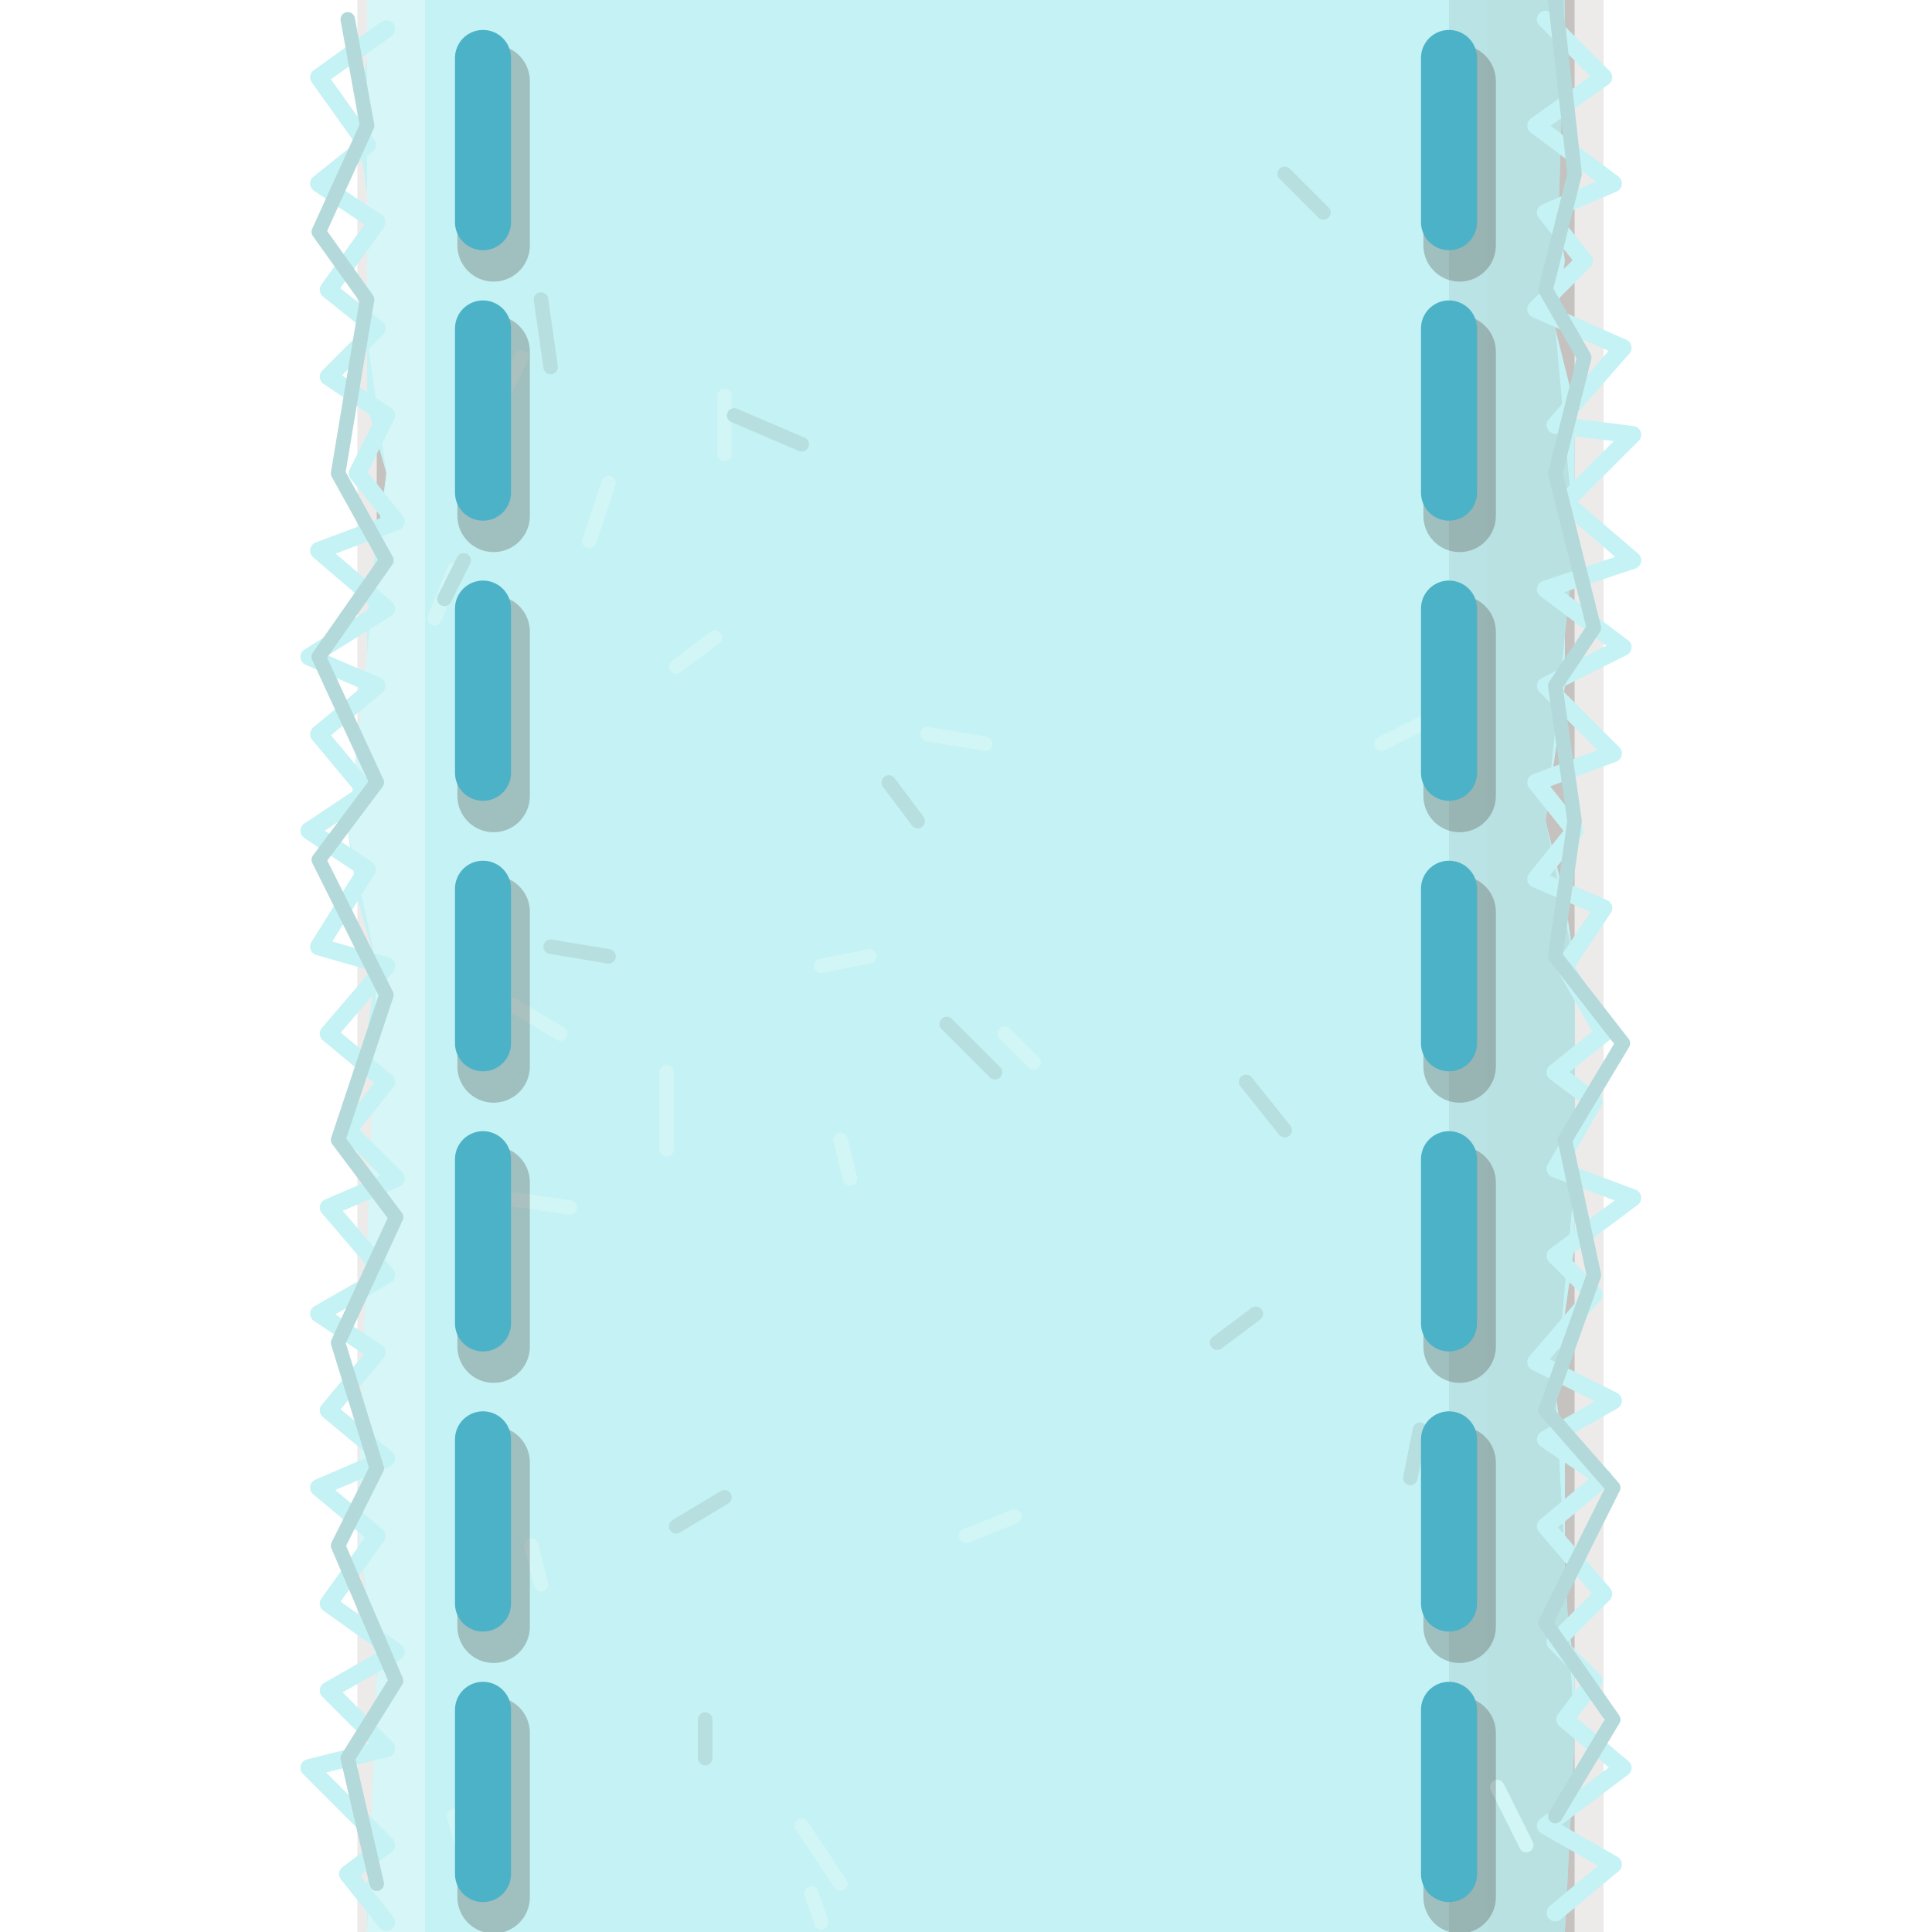
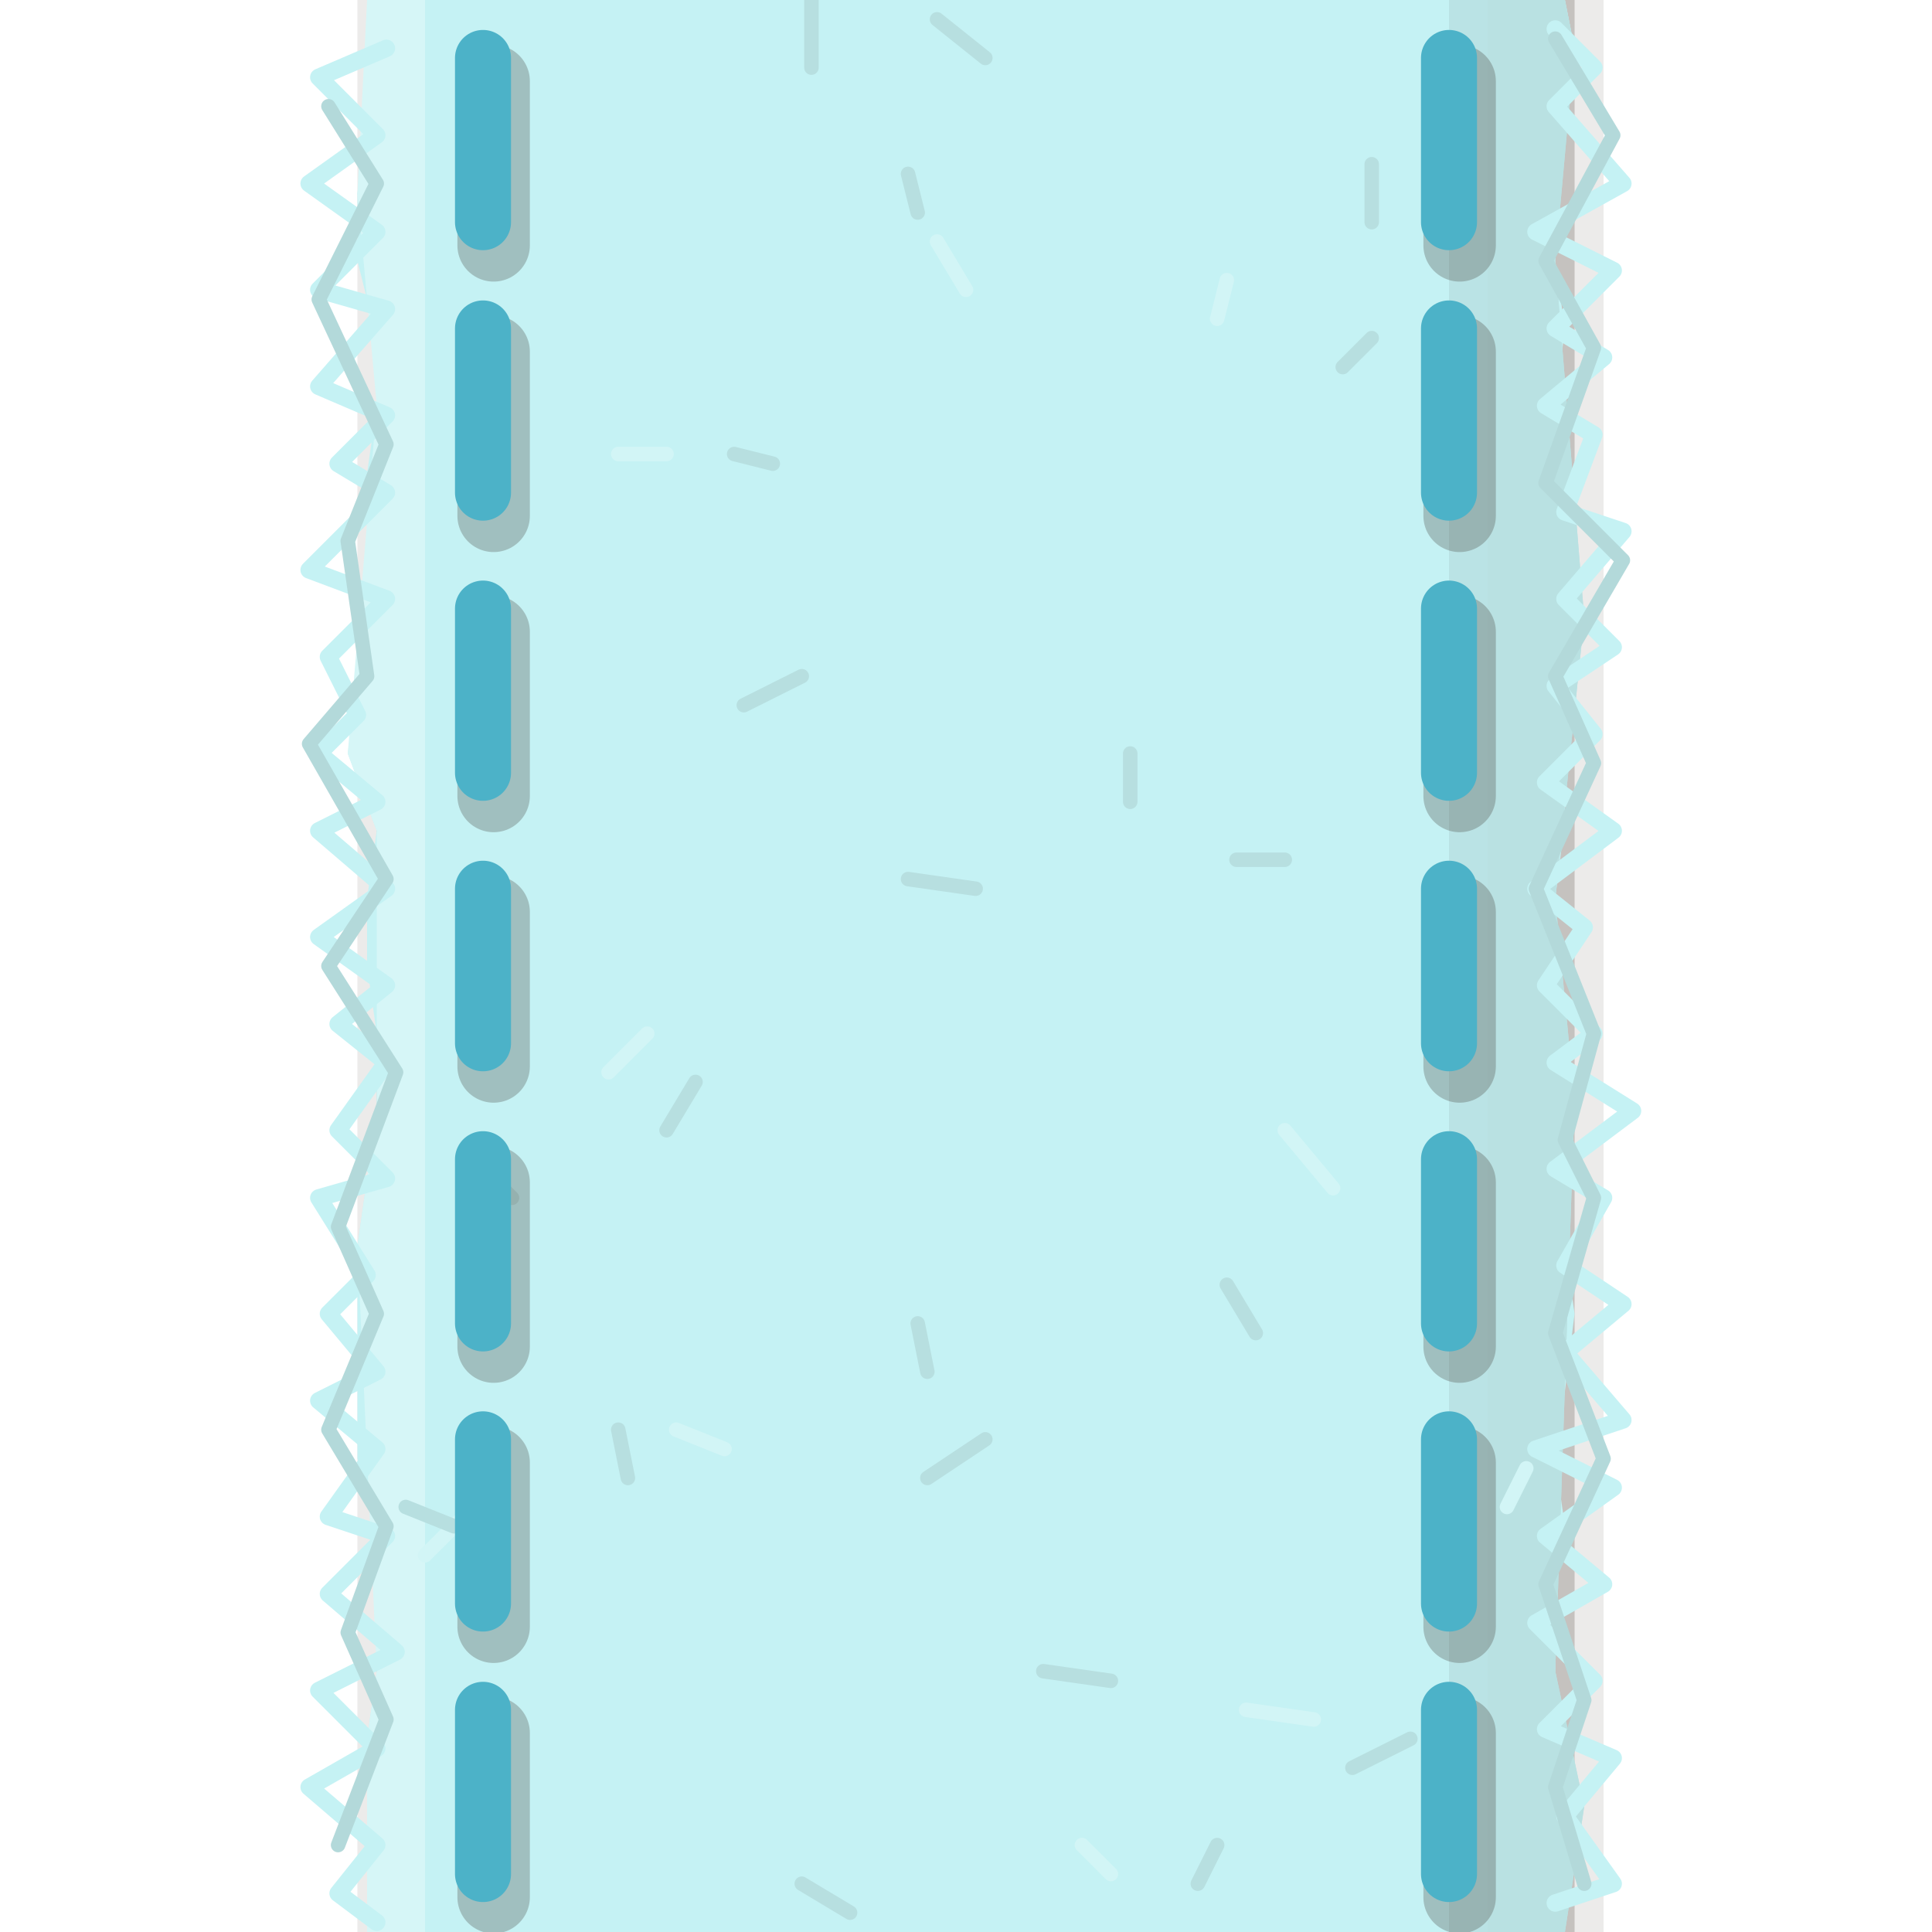
<svg xmlns="http://www.w3.org/2000/svg" viewBox="0 0 100 100" width="100" height="100">
  <defs>
    <path id="p1" d="M50 194l0-17M50 166l0-17M50 137l0-17M50 108l0-16M50 80l0-17M50 51l0-17M50 23l0-17M150 6l0 17M150 34l0 17M150 63l0 17M150 92l0 16M150 120l0 17M150 149l0 17M150 177l0 17" />
  </defs>
  <g transform="scale(0.5)">
    <path d="M37 200l129 0 0-200-129 0z" fill="#2A1C14" opacity=".09" />
    <path d="M39 200l124 0 0-200-124 0z" fill="#2A1C14" opacity=".20" />
-     <path d="M38 6l-1 7 1 7 0 7 0 8 0 7 2 7-1 7-1 8 0 7 0 7-2 8 1 7 2 7-1 7 1 8 0 7 0 7-1 7 0 8 0 7-1 7 1 8 1 7 0 7 0 7-1 8 0 5 124 0 0-6 0-7 1-7 0-7-1-8 0-7 0-7-1-7 1-8 1-7 0-7-1-8 1-7 0-7-1-7-2-8 1-7 1-7 0-7 1-8 0-7 0-7-2-8 1-7-1-7 0-7 1-8 0-5-124 0z" fill="#C5F2F4" />
-     <path d="M162 200l1-20-2-36 2-22 0-22-3-15 3-29-2-22 1-34-12 0 0 200z" fill="#BAE3E5" />
-     <path d="M162 200l1-20-2-36 2-22 0-22-3-15 3-29-2-22 1-34-8 0 0 200z" fill="#B9E1E2" />
-     <path d="M38 0l0 35 2 14-4 37 3 14-2 58 2 15-1 27 6 0 0-200z" fill="#D6F6F7" />
-     <path d="M75 41l0 6m-21-10l-2 4m-5 18l-2 5m18-14l-2 6m13 10l-4 3m26 7l6 1m47-3l-6 3m-90 27l5 3m32-8l-5 1m19 7l3 3m-20 8l1 4m-19-11l0 8m-17 5l7 1m46 32l-5 2m-45 1l1 4m99 21l3 6m-75-2l4 6m-40-7l2 7m35 1l1 3" fill="none" stroke="#D2F5F6" stroke-width="1.5" stroke-linecap="round" stroke-linejoin="round" />
-     <path d="M133 18l4 4m-81 9l1 7m19 5l7 3m-35 12l-2 4m46 19l3 4m-38 13l6 1m35 7l5 5m26 1l4 5m-3 19l-4 3m-51 16l-5 3m77-10l-1 5m-73 25l0 4" fill="none" stroke="#B7DFE0" stroke-width="1.5" stroke-linecap="round" stroke-linejoin="round" />
-     <path d="M160 2l6 6-7 5 8 6-7 3 4 5-5 5 9 4-7 8 8 1-7 7 7 6-9 3 8 6-8 4 7 7-8 3 4 5-4 5 7 3-4 6 4 7-5 4 4 3-4 7 8 3-8 6 4 4-6 7 8 4-7 4 6 4-6 5 6 7-5 5 4 4-3 4 6 5-8 6 7 4-6 5M40 199l-4-5 4-3-8-8 8-2-6-6 7-4-7-5 5-7-6-5 7-3-6-5 5-6-6-4 7-4-6-7 7-3-5-5 4-5-6-5 6-7-7-2 5-8-6-4 6-4-5-6 6-5-7-3 8-5-7-6 8-3-4-5 3-6-6-4 5-5-5-4 5-7-6-4 5-4-5-7 7-5" fill="none" stroke="#C5F2F4" stroke-width="1.8" stroke-linecap="round" stroke-linejoin="round" />
-     <path d="M161 0l2 18-3 12 4 7-3 12 4 16-4 6 2 14-2 14 7 9-6 10 3 14-5 14 7 8-7 14 7 10-6 10M39 195l-3-13 5-8-6-14 4-8-4-13 6-13-6-8 5-15-7-14 6-8-6-13 7-10-5-9 3-18-5-7 5-11-2-11" fill="none" stroke="#B3D9DA" stroke-width="1.5" stroke-linecap="round" stroke-linejoin="round" />
+     <path d="M38 6l0 7-1 7 0 7 2 8 0 7-1 7 0 7 0 8-1 7-1 7 3 8-1 7 0 7 1 7 0 8-1 7-1 7 0 7 0 8 0 7 2 7 0 8 0 7-1 7 0 7 0 8 0 5 124 0 0-6 2-7-2-7-1-7 0-8 1-7-1-7 1-7 1-8-1-7 0-7 1-8-1-7-1-7 0-7 1-8 0-7 0-7 2-7-1-8-1-7-1-7 1-8-1-7 0-7 1-7 1-8-1-5-124 0z" fill="#C5F2F4" />
+     <path d="M162 200l2-13-3-14 2-59-2-21 3-29-3-37 2-22-1-5-12 0 0 200z" fill="#BAE3E5" />
+     <path d="M162 200l2-13-3-14 2-59-2-21 3-29-3-37 2-22-1-5-8 0 0 200z" fill="#B9E1E2" />
+     <path d="M38 0l-1 20 2 22-3 36 3 8 0 29-2 14 2 44-1 7 0 20 6 0 0-200z" fill="#D6F6F7" />
+     <path d="M97 25l3 5m27-1l-1 4m-57 14l-5 0m3 60l-4 4m70 6l5 6m-89 33l-5 5m26-13l5 2m83 2l-2 4m-27 21l7 1m-24 13l3 3" fill="none" stroke="#D2F5F6" stroke-width="1.5" stroke-linecap="round" stroke-linejoin="round" />
+     <path d="M84 0l0 7m13-5l5 4m40 11l0 6m-48-5l1 4m47 13l-3 3m-63 9l4 1m3 22l-6 3m40 5l0 5m11 6l5 0m-39 2l7 1m-29 20l-3 5m-19 4l3 3m74 9l3 5m-35-1l1 5m-32 6l1 5m37-4l-6 4m-54 3l5 2m61 15l7 1m31 6l-6 3m-14 8l-2 4m-41 0l5 3" fill="none" stroke="#B7DFE0" stroke-width="1.5" stroke-linecap="round" stroke-linejoin="round" />
+     <path d="M161 3l4 4-4 4 7 8-9 5 8 4-6 6 5 3-6 5 5 3-3 8 6 2-6 7 5 5-6 4 4 5-5 5 7 5-8 6 5 4-4 6 5 5-4 3 8 5-8 6 5 3-4 7 6 4-6 5 6 7-9 3 8 4-7 5 6 5-7 4 6 6-5 5 7 3-5 6 5 7-6 2M39 199l-4-3 4-5-7-6 7-4-6-6 8-4-7-6 6-6-6-2 5-7-6-5 6-3-5-6 4-4-5-8 7-2-5-5 5-7-5-4 5-4-7-5 7-5-7-6 6-3-6-5 4-4-3-6 6-6-8-3 8-8-5-3 5-5-7-3 7-8-7-2 6-6-7-5 7-5-6-6 7-3" fill="none" stroke="#C5F2F4" stroke-width="1.8" stroke-linecap="round" stroke-linejoin="round" />
+     <path d="M161 4l6 10-7 13 5 9-5 14 8 8-7 12 4 9-6 13 6 15-3 11 3 6-4 14 5 13-6 13 4 12-3 9 3 10M35 191l5-13-4-9 4-11-6-10 5-12-4-9 6-16-7-11 6-9-8-14 6-7-2-14 4-10-7-15 6-12-5-8" fill="none" stroke="#B3D9DA" stroke-width="1.5" stroke-linecap="round" stroke-linejoin="round" />
    <use href="#p1" fill="none" stroke="#2A1C14" stroke-width="7.5" stroke-linecap="round" stroke-linejoin="round" opacity=".24" transform="translate(1.1 2.4)" />
    <use href="#p1" fill="none" stroke="#4CB2C8" stroke-width="5.8" stroke-linecap="round" stroke-linejoin="round" />
  </g>
</svg>
